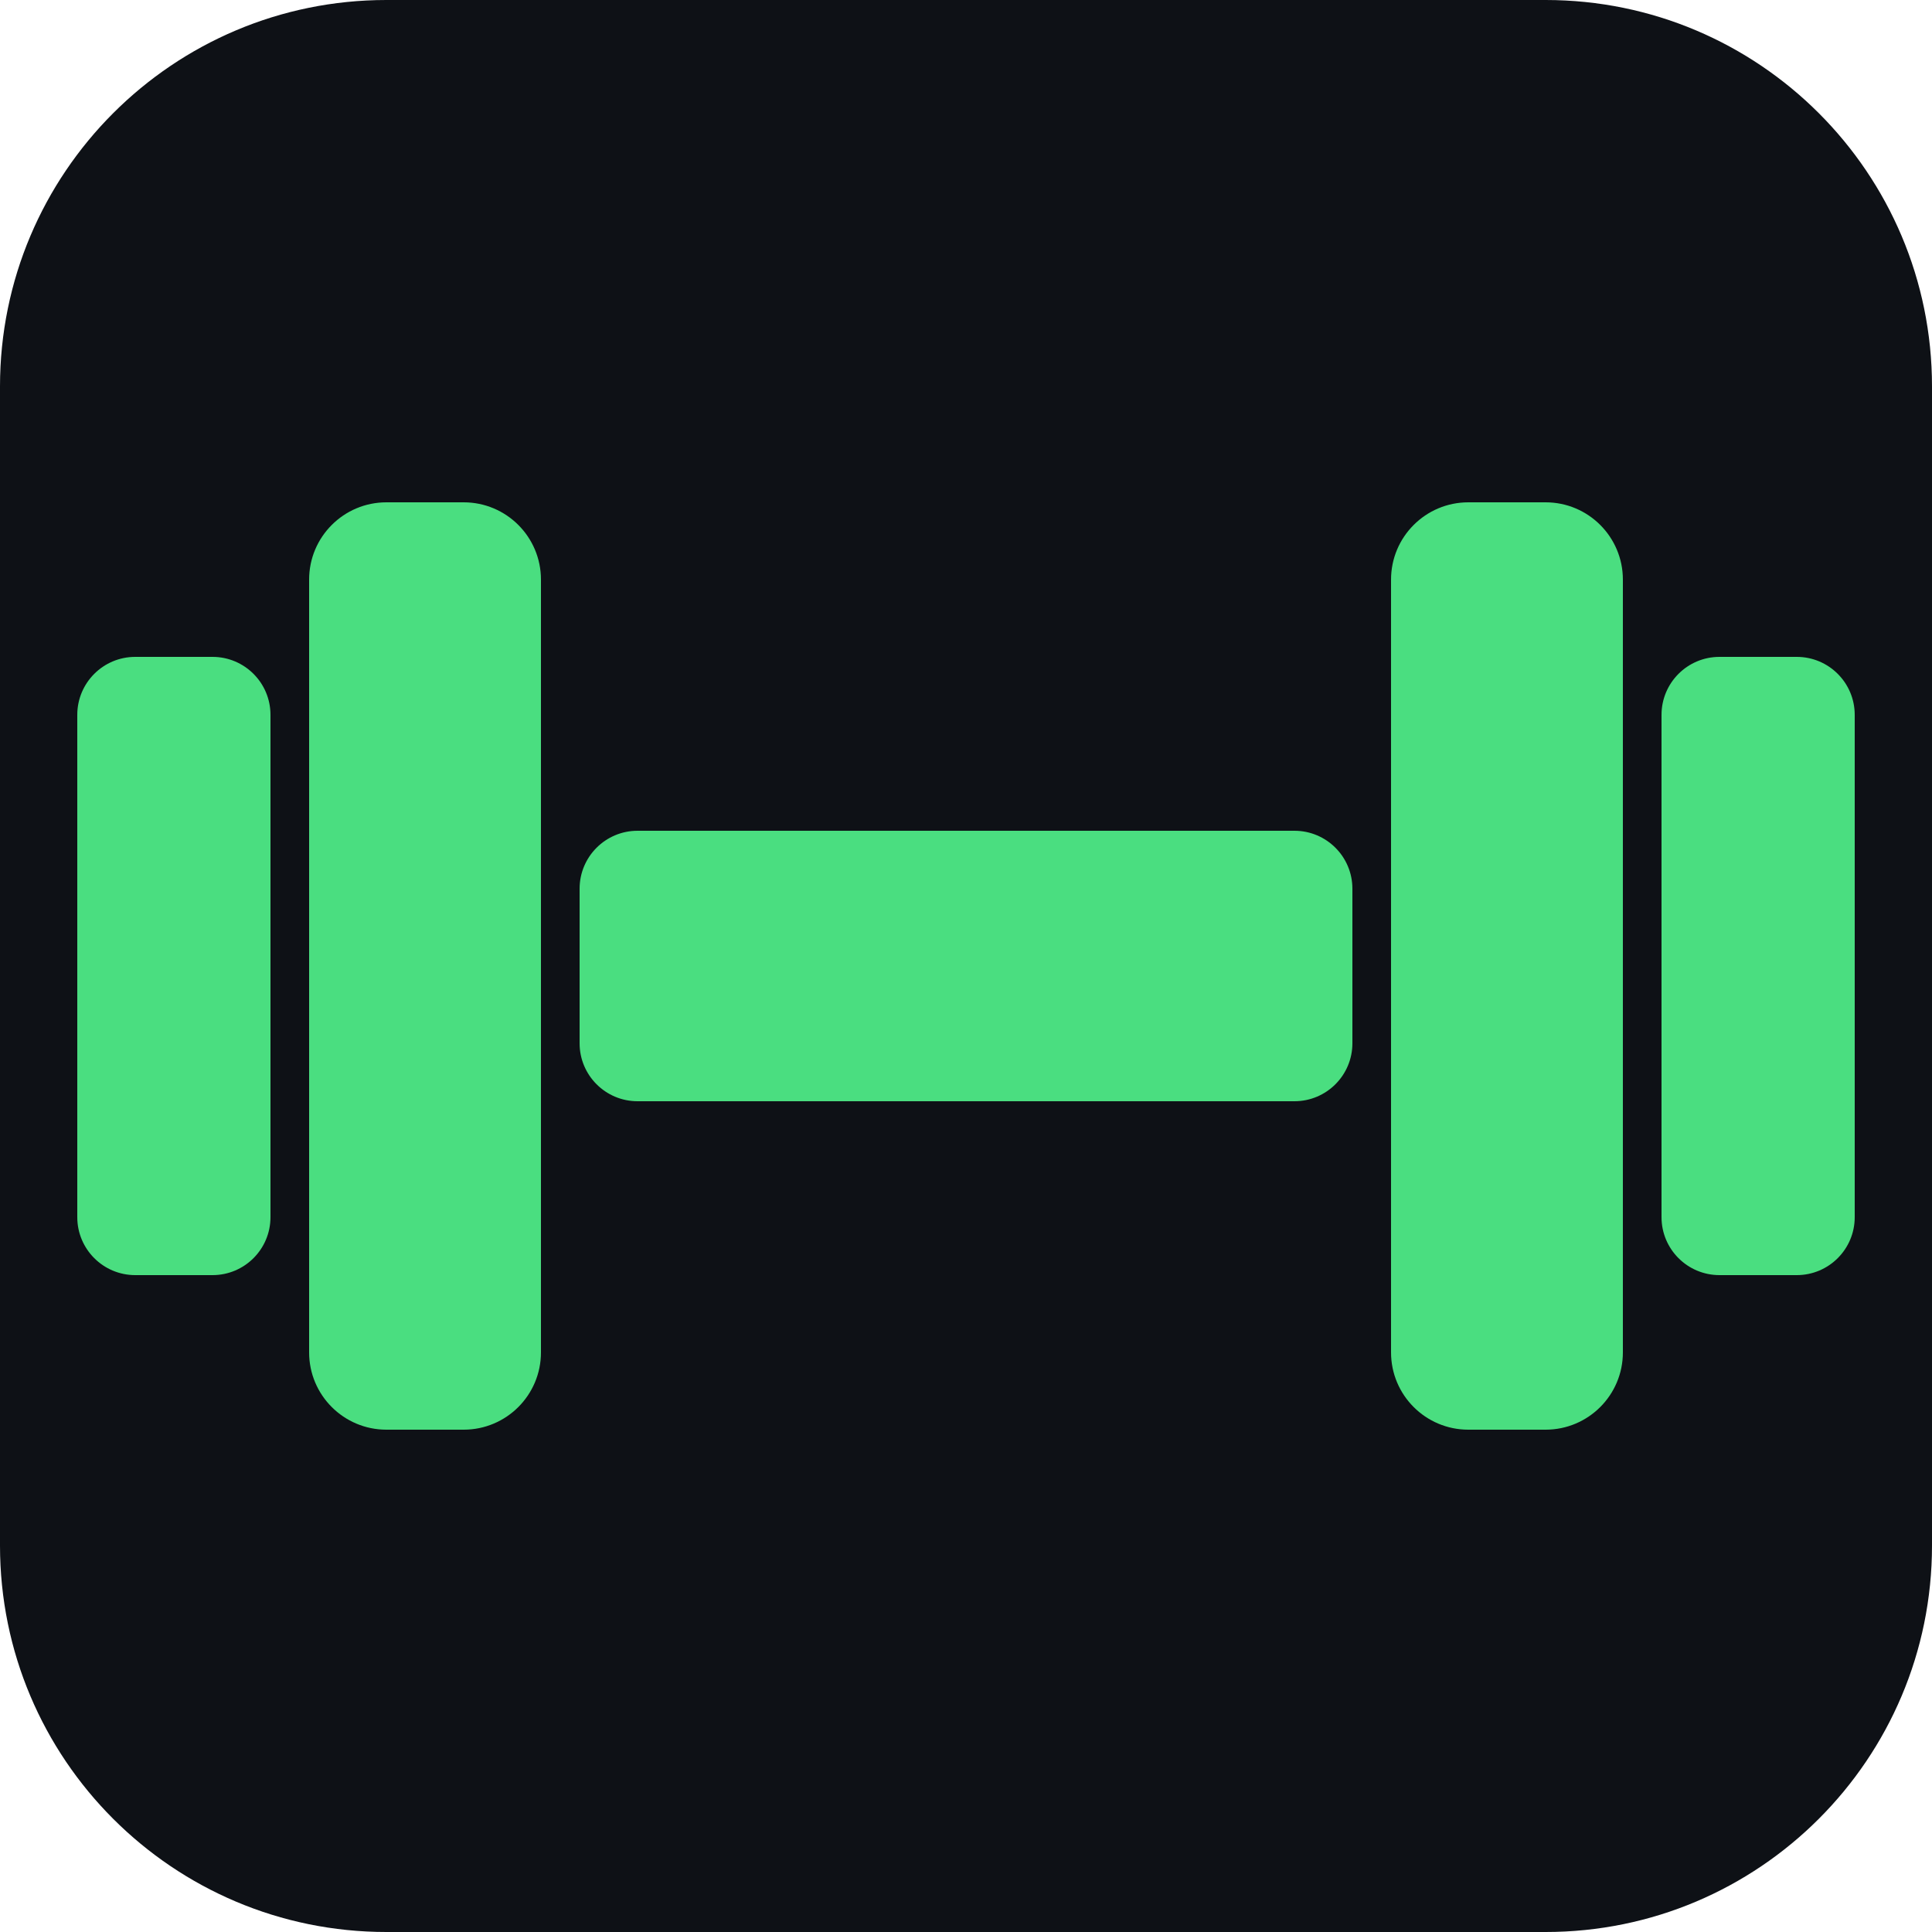
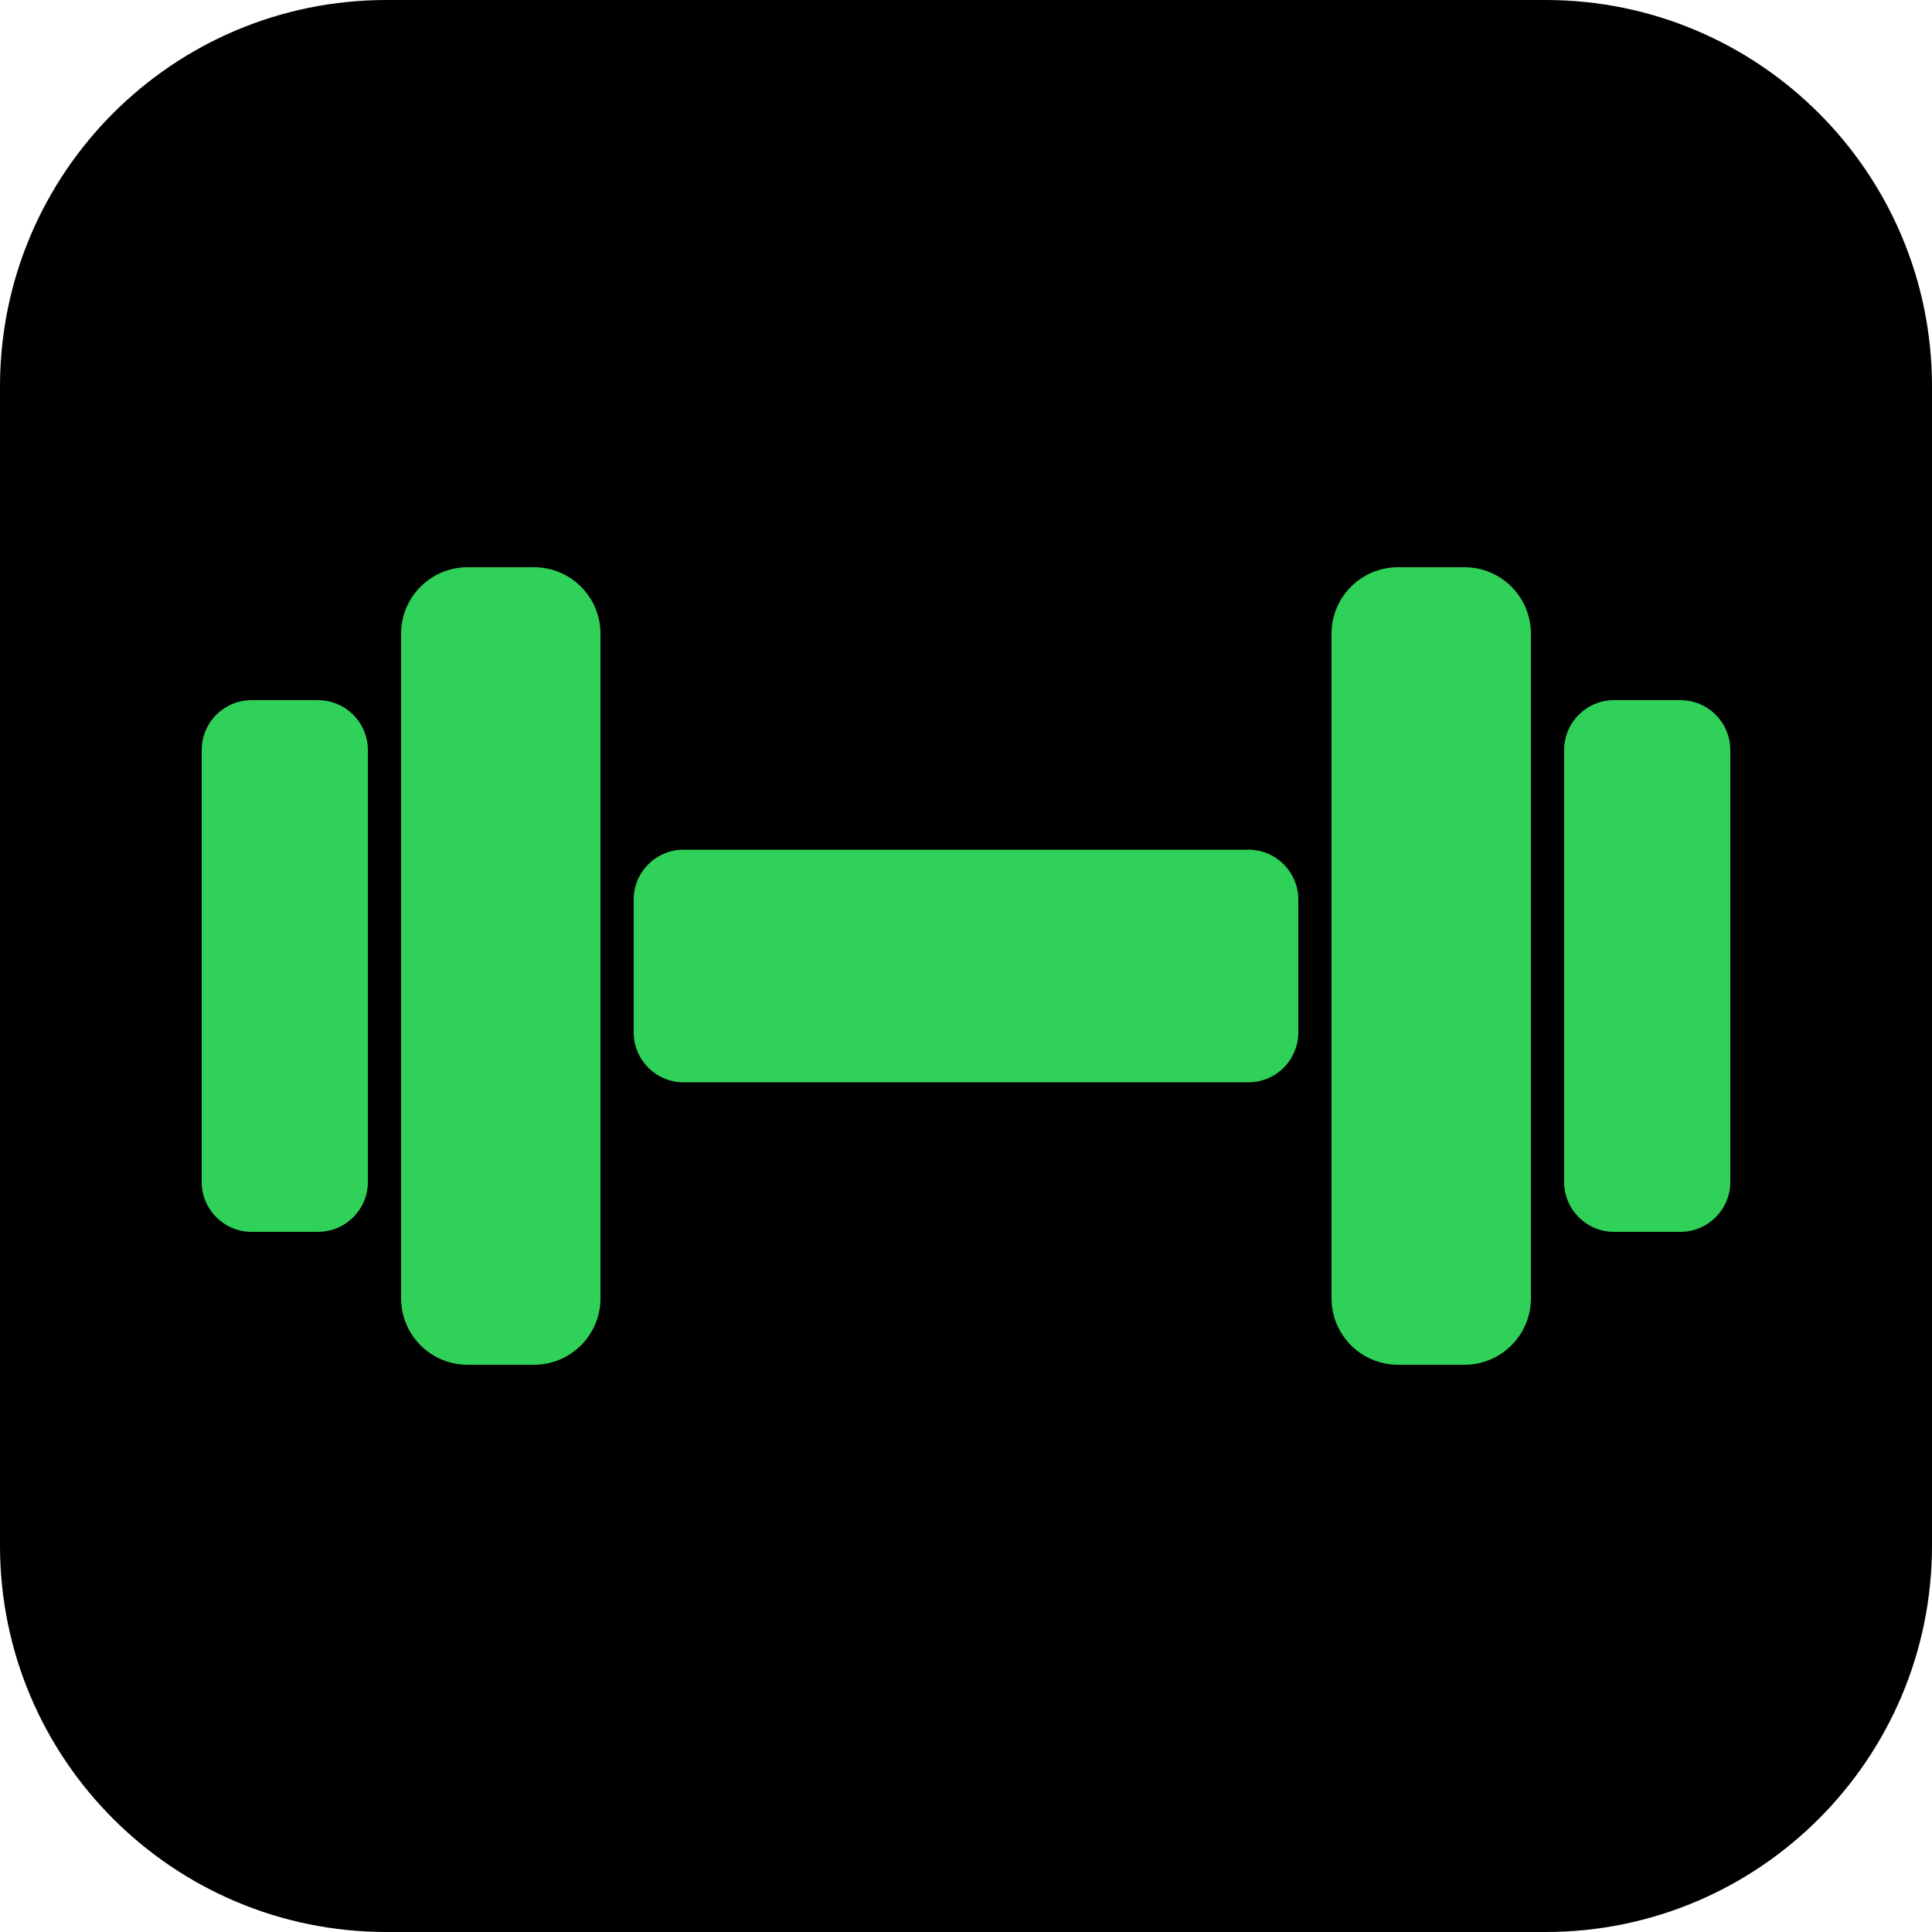
<svg xmlns="http://www.w3.org/2000/svg" viewBox="0 0 100 100">
-   <rect width="100" height="100" rx="20" fill="#0e1116" />
-   <g fill="#4ade80">
+   <rect width="100" height="100" rx="20" fill="#000000" />
+   <g fill="#30d158" transform="translate(50 50) scale(0.86) translate(-50 -50)">
    <rect x="4" y="34" width="10" height="32" rx="3" />
    <rect x="16" y="26" width="12" height="48" rx="4" />
    <rect x="30" y="43" width="40" height="14" rx="3" />
    <rect x="72" y="26" width="12" height="48" rx="4" />
    <rect x="86" y="34" width="10" height="32" rx="3" />
  </g>
</svg>
